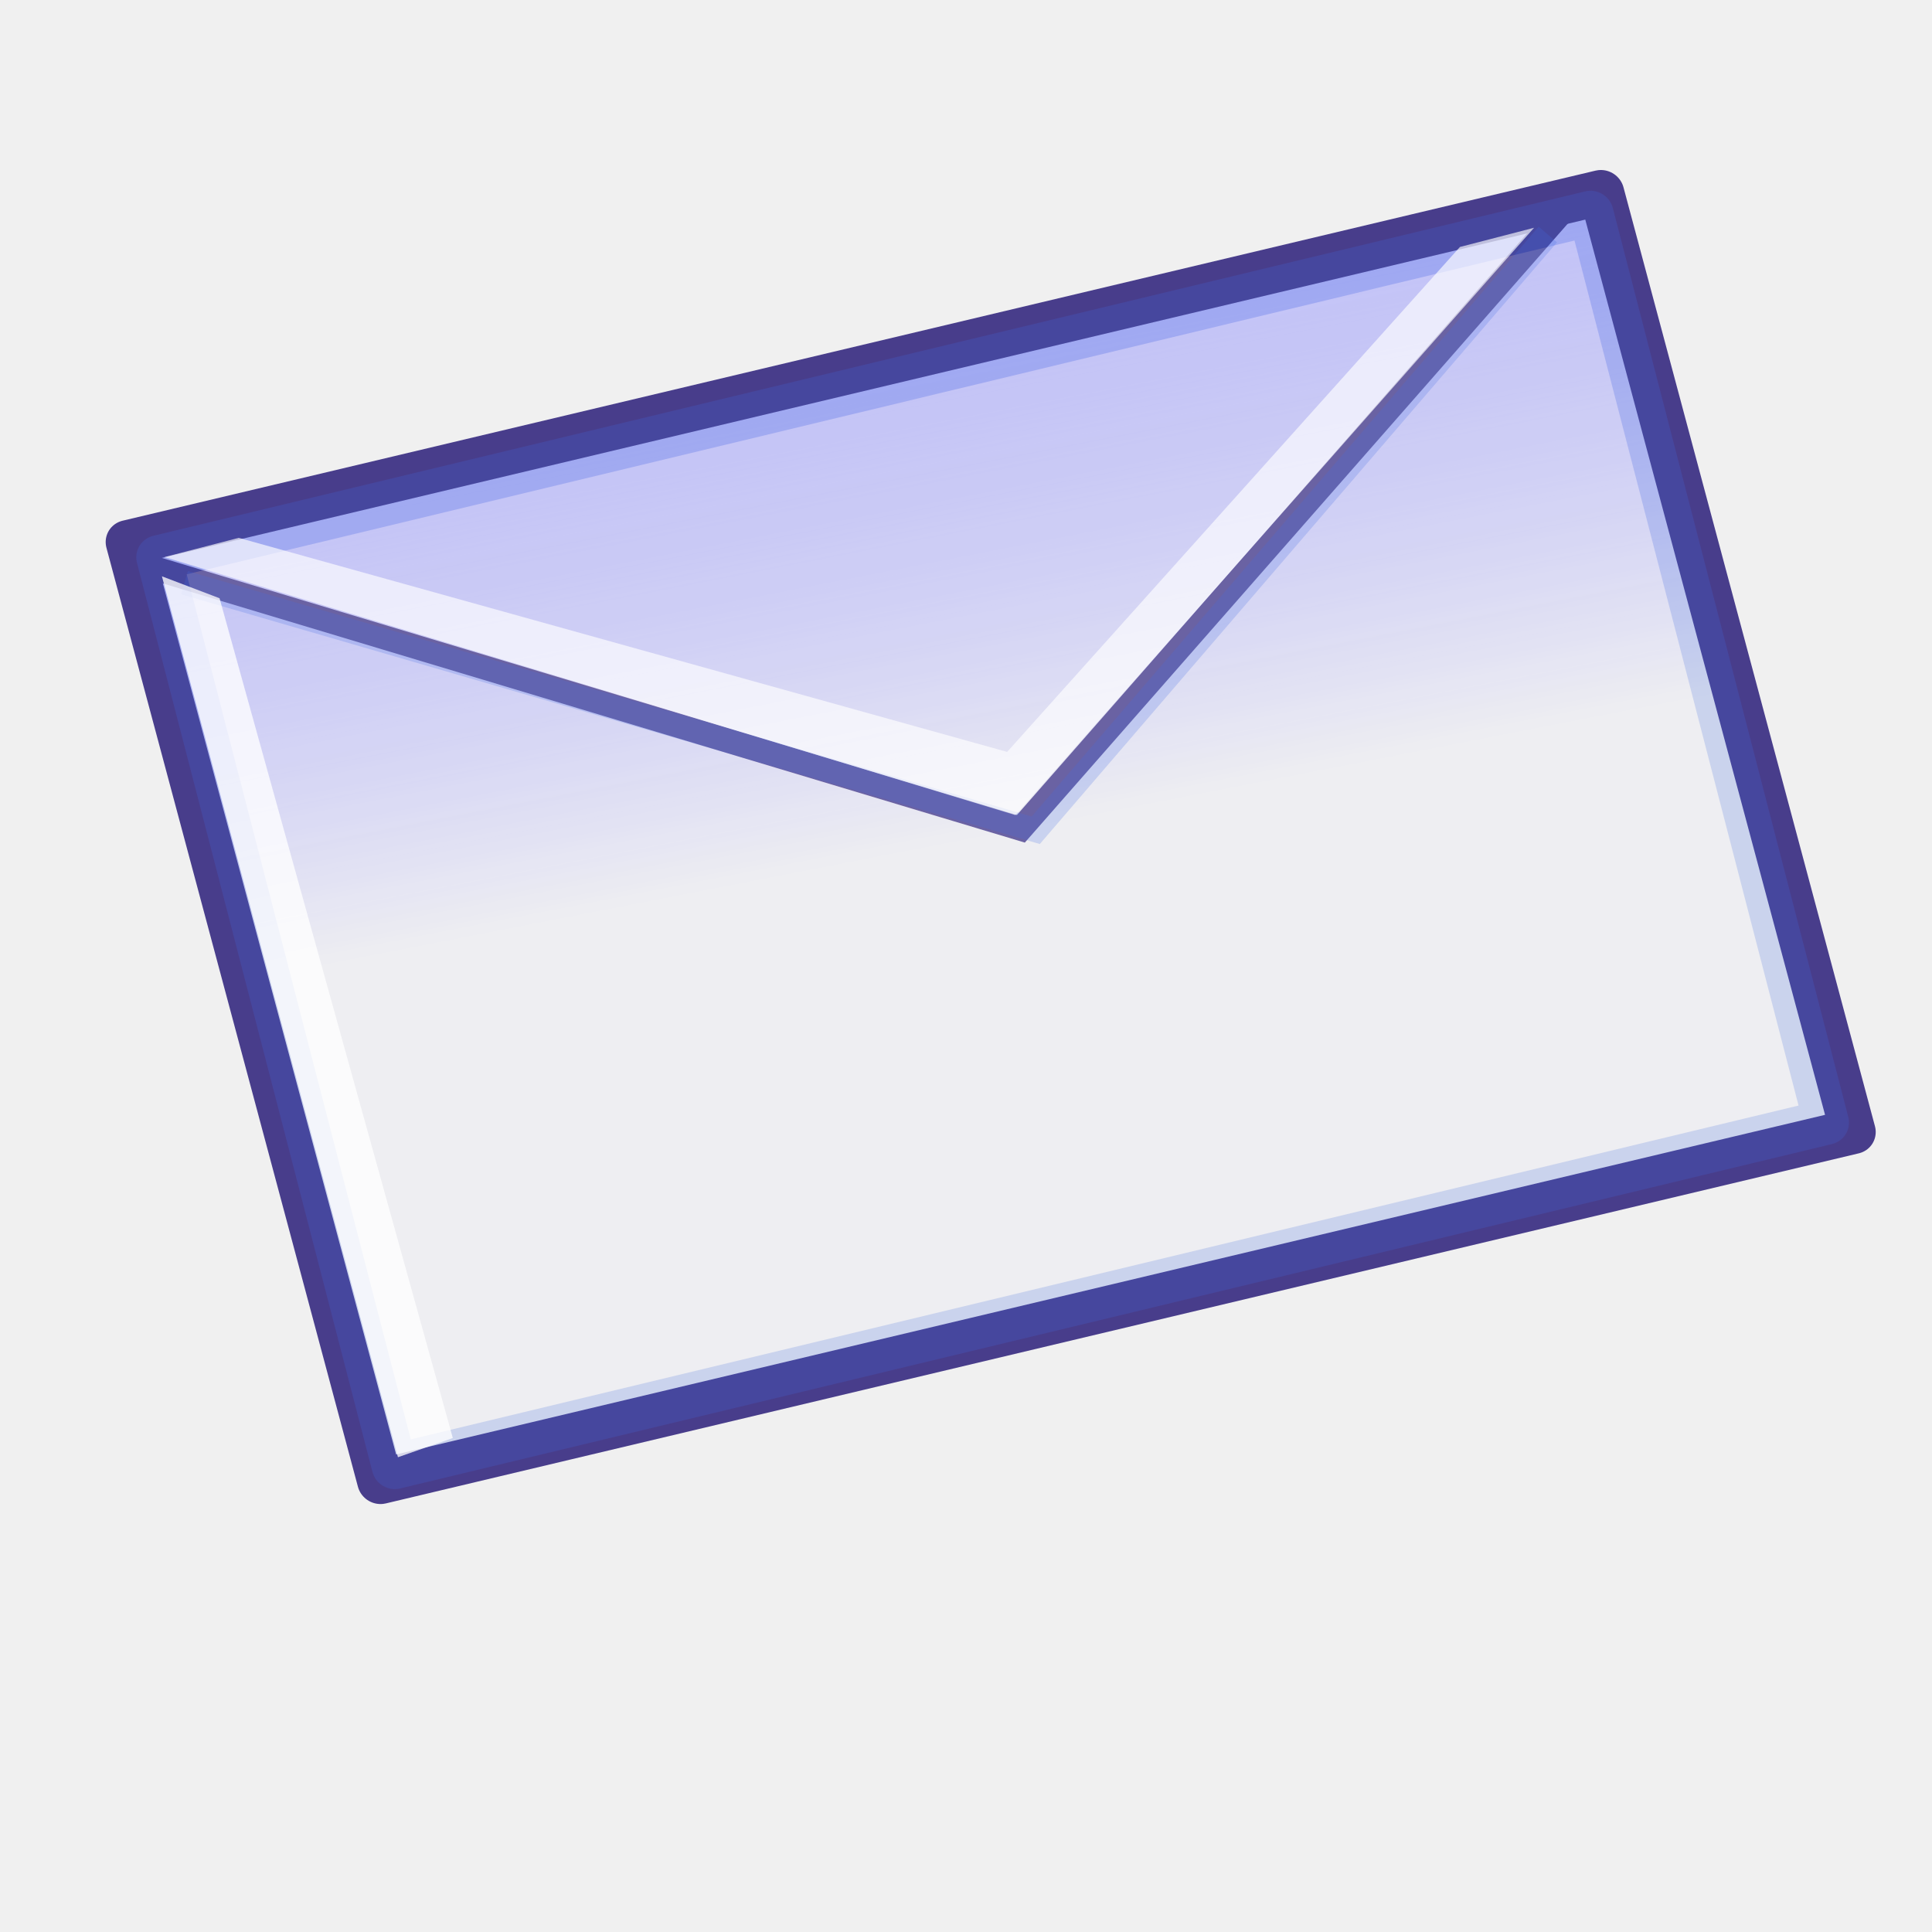
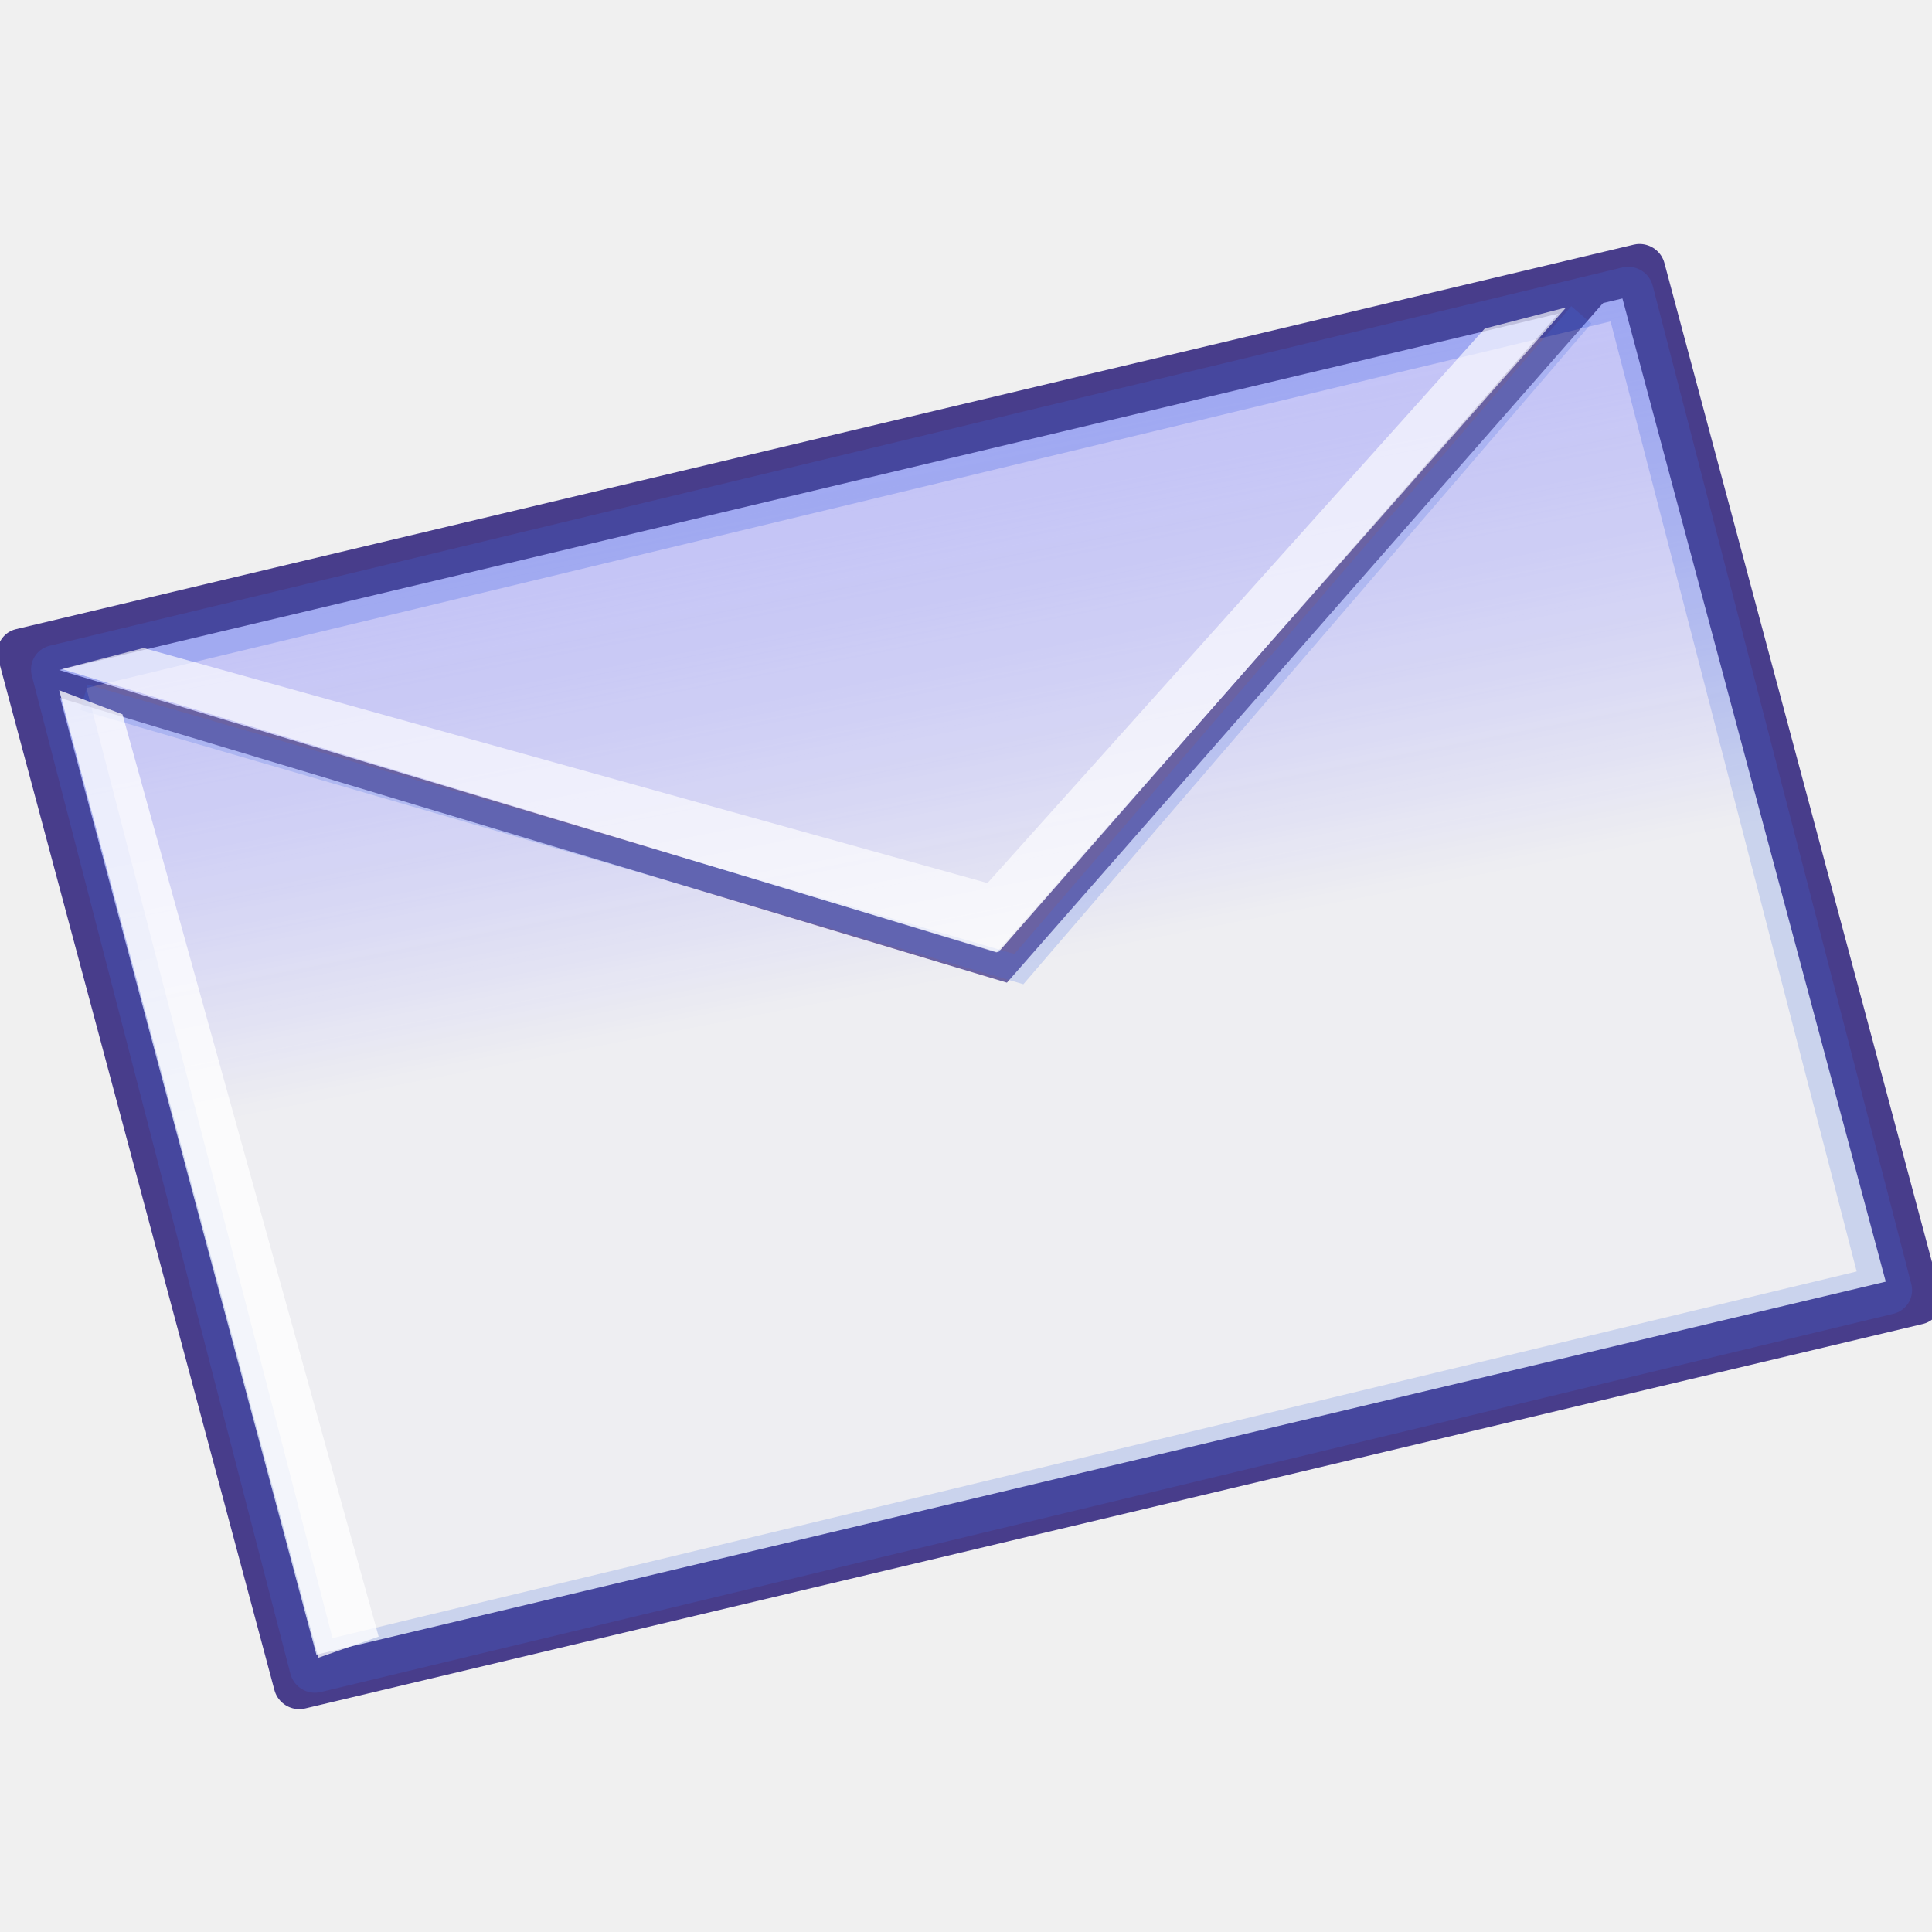
- <svg xmlns="http://www.w3.org/2000/svg" xmlns:xlink="http://www.w3.org/1999/xlink" width="64px" height="64px" id="svg2816" version="1.1">
+ <svg xmlns="http://www.w3.org/2000/svg" xmlns:xlink="http://www.w3.org/1999/xlink" width="128" height="128" id="svg2816" version="1.1">
  <defs id="defs2818">
    <linearGradient id="linearGradient3668">
      <stop style="stop-color:#ffffff;stop-opacity:1" offset="0" id="stop3670" />
      <stop style="stop-color:#0000ff;stop-opacity:0;" offset="1" id="stop3672" />
    </linearGradient>
    <linearGradient xlink:href="#linearGradient3668" id="linearGradient3666" x1="24.418" y1="-6.691" x2="22.543" y2="34.778" gradientUnits="userSpaceOnUse" gradientTransform="matrix(1.000101,-0.00382928,0.05726763,0.9967371,0,-1.0923825e-8)" />
    <linearGradient xlink:href="#linearGradient3668-4" id="linearGradient3666-9" x1="26.221" y1="-1.841" x2="25.061" y2="26.976" gradientUnits="userSpaceOnUse" gradientTransform="matrix(1.000101,-0.00382928,0.05726763,0.9967371,0,-1.0923825e-8)" />
    <linearGradient id="linearGradient3668-4">
      <stop style="stop-color:#ffffff;stop-opacity:1" offset="0" id="stop3670-8" />
      <stop style="stop-color:#0000ff;stop-opacity:0;" offset="1" id="stop3672-8" />
    </linearGradient>
-     <filter id="filter3826">
-       <feGaussianBlur stdDeviation="1.604" id="feGaussianBlur3828" />
-     </filter>
  </defs>
-   <g id="layer1">
-     <rect style="fill:url(#linearGradient3666);fill-opacity:1;fill-rule:evenodd;stroke:#483d8b;stroke-width:1.5;stroke-linecap:round;stroke-linejoin:round;stroke-miterlimit:0;stroke-opacity:1;stroke-dasharray:none;stroke-dashoffset:1.112;opacity:1" id="rect2826" width="50.153" height="32.201" x="-0.539" y="18.478" rx="0" ry="12.474" transform="matrix(0.9728992,-0.2312298,0.2587096,0.9659551,0,0)" />
-     <path style="fill:none;stroke:#483d8b;stroke-width:0.8;stroke-linecap:butt;stroke-linejoin:miter;stroke-miterlimit:4;stroke-opacity:1;stroke-dasharray:none" d="M 4.182,18.545 33.818,27.455 52,6.727" id="path3614" />
-     <rect style="opacity:0.216;fill:#e6e6fa;fill-opacity:1;fill-rule:evenodd;stroke:#4169e1;stroke-width:1.5;stroke-linecap:round;stroke-linejoin:round;stroke-miterlimit:0;stroke-opacity:1;stroke-dasharray:none;stroke-dashoffset:1.112" id="rect2826-1" width="48.783" height="31.101" x="0.467" y="19.197" rx="0" ry="12.455" transform="matrix(0.9722706,-0.2338586,0.2507579,0.9680498,0,0)" />
-     <path style="opacity:0.216;fill:none;stroke:#4169e1;stroke-width:0.8;stroke-linecap:butt;stroke-linejoin:miter;stroke-miterlimit:4;stroke-opacity:1;stroke-dasharray:none" d="M 6.112,19.303 34.31,27.503 51.274,7.768" id="path3614-7" />
-     <path style="color:#000000;fill:#ffffff;fill-opacity:1;fill-rule:nonzero;stroke:#dafffa;stroke-width:0;stroke-linecap:butt;stroke-linejoin:miter;stroke-miterlimit:4;stroke-opacity:1;stroke-dasharray:none;stroke-dashoffset:1.087;marker:none;visibility:visible;display:inline;overflow:visible;enable-background:accumulate;opacity:0.776" d="M 5.364,19.091 13.182,48.273 15,47.636 7.273,19.818 5.364,19.091 z" id="path3730" />
-     <path style="color:#000000;fill:#ffffff;fill-opacity:1;fill-rule:nonzero;stroke:#dafffa;stroke-width:0;stroke-linecap:butt;stroke-linejoin:miter;stroke-miterlimit:4;stroke-opacity:1;stroke-dasharray:none;stroke-dashoffset:1.087;marker:none;visibility:visible;display:inline;overflow:visible;enable-background:accumulate;opacity:0.655" d="M 5.455,18.455 33.636,27 50.818,7.545 l -2.455,0.636 -15,16.727 -25.455,-7.091 -2.455,0.636 z" id="path3732" />
-     <path style="color:#000000;fill:#ffffff;fill-opacity:1;fill-rule:nonzero;stroke:#dafffa;stroke-width:0;stroke-linecap:butt;stroke-linejoin:miter;stroke-miterlimit:4;stroke-opacity:1;stroke-dasharray:none;stroke-dashoffset:1.087;marker:none;visibility:visible;display:inline;overflow:visible;enable-background:accumulate;opacity:0" d="M 4.545,17.818 12.636,49 61.364,37.364 53.455,5.818 4.545,17.818 z" id="path3734" />
+   <g id="layer1" transform="translate(0,64)">
+     <g id="g4156" transform="matrix(2.196588,0,0,2.196588,-7.861719,-60.20649)">
+       <rect transform="matrix(0.9728992,-0.2312298,0.2587096,0.9659551,0,0)" ry="12.474" rx="0" y="18.478" x="-0.539" height="32.201" width="50.153" id="rect2826" style="opacity:1;fill:url(#linearGradient3666);fill-opacity:1;fill-rule:evenodd;stroke:#483d8b;stroke-width:1.5;stroke-linecap:round;stroke-linejoin:round;stroke-miterlimit:0;stroke-dasharray:none;stroke-dashoffset:1.112;stroke-opacity:1" />
+       <path id="path3614" d="M 4.182,18.545 33.818,27.455 52,6.727" style="fill:none;stroke:#483d8b;stroke-width:0.8;stroke-linecap:butt;stroke-linejoin:miter;stroke-miterlimit:4;stroke-dasharray:none;stroke-opacity:1" />
+       <rect transform="matrix(0.9722706,-0.2338586,0.2507579,0.9680498,0,0)" ry="12.455" rx="0" y="19.197" x="0.467" height="31.101" width="48.783" id="rect2826-1" style="opacity:0.216;fill:#e6e6fa;fill-opacity:1;fill-rule:evenodd;stroke:#4169e1;stroke-width:1.5;stroke-linecap:round;stroke-linejoin:round;stroke-miterlimit:0;stroke-dasharray:none;stroke-dashoffset:1.112;stroke-opacity:1" />
+       <path id="path3614-7" d="M 6.112,19.303 34.31,27.503 51.274,7.768" style="opacity:0.216;fill:none;stroke:#4169e1;stroke-width:0.8;stroke-linecap:butt;stroke-linejoin:miter;stroke-miterlimit:4;stroke-dasharray:none;stroke-opacity:1" />
+       <path id="path3730" d="M 5.364,19.091 13.182,48.273 15,47.636 7.273,19.818 5.364,19.091 Z" style="color:#000000;display:inline;overflow:visible;visibility:visible;opacity:0.776;fill:#ffffff;fill-opacity:1;fill-rule:nonzero;stroke:#dafffa;stroke-width:0;stroke-linecap:butt;stroke-linejoin:miter;stroke-miterlimit:4;stroke-dasharray:none;stroke-dashoffset:1.087;stroke-opacity:1;marker:none;enable-background:accumulate" />
+       <path id="path3732" d="M 5.455,18.455 33.636,27 50.818,7.545 l -2.455,0.636 -15,16.727 -25.455,-7.091 -2.455,0.636 z" style="color:#000000;display:inline;overflow:visible;visibility:visible;opacity:0.655;fill:#ffffff;fill-opacity:1;fill-rule:nonzero;stroke:#dafffa;stroke-width:0;stroke-linecap:butt;stroke-linejoin:miter;stroke-miterlimit:4;stroke-dasharray:none;stroke-dashoffset:1.087;stroke-opacity:1;marker:none;enable-background:accumulate" />
+       <path id="path3734" d="M 4.545,17.818 12.636,49 61.364,37.364 53.455,5.818 4.545,17.818 Z" style="color:#000000;display:inline;overflow:visible;visibility:visible;opacity:0;fill:#ffffff;fill-opacity:1;fill-rule:nonzero;stroke:#dafffa;stroke-width:0;stroke-linecap:butt;stroke-linejoin:miter;stroke-miterlimit:4;stroke-dasharray:none;stroke-dashoffset:1.087;stroke-opacity:1;marker:none;enable-background:accumulate" />
+     </g>
  </g>
</svg>
